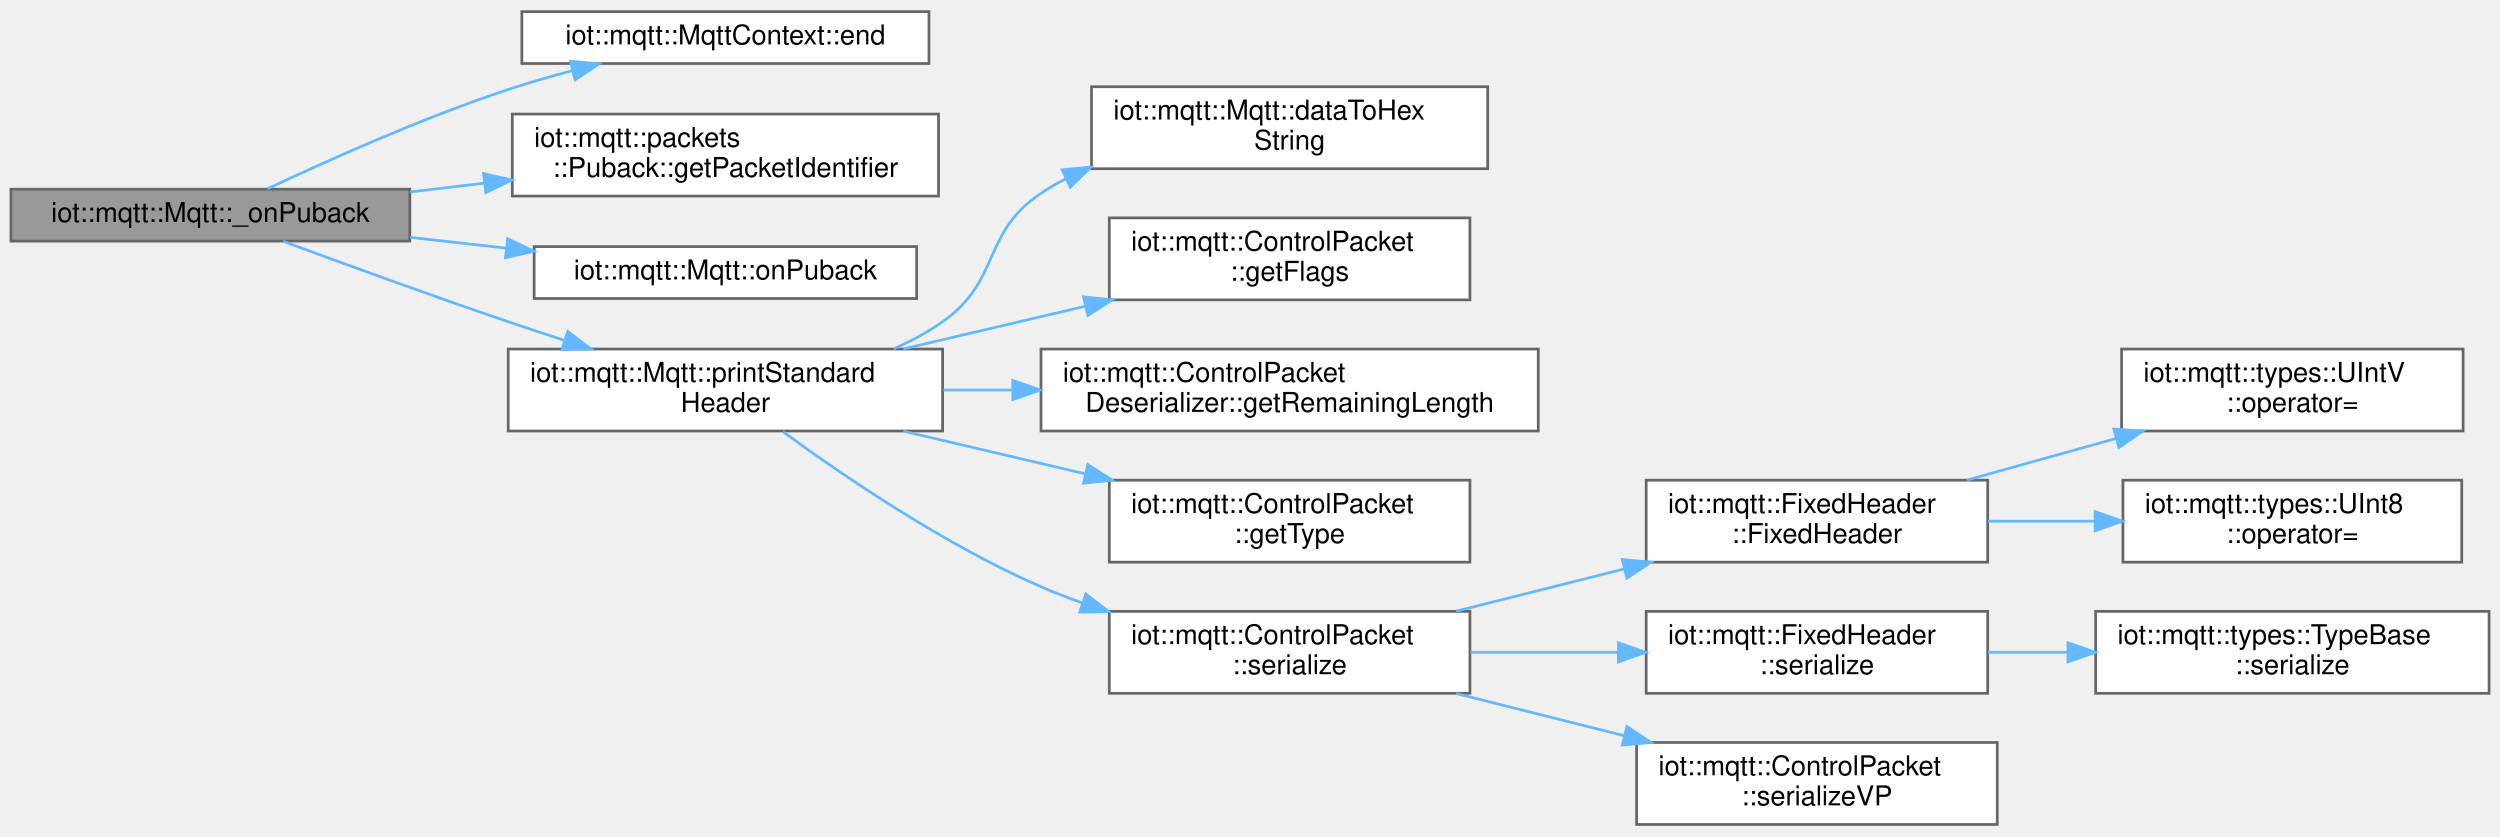
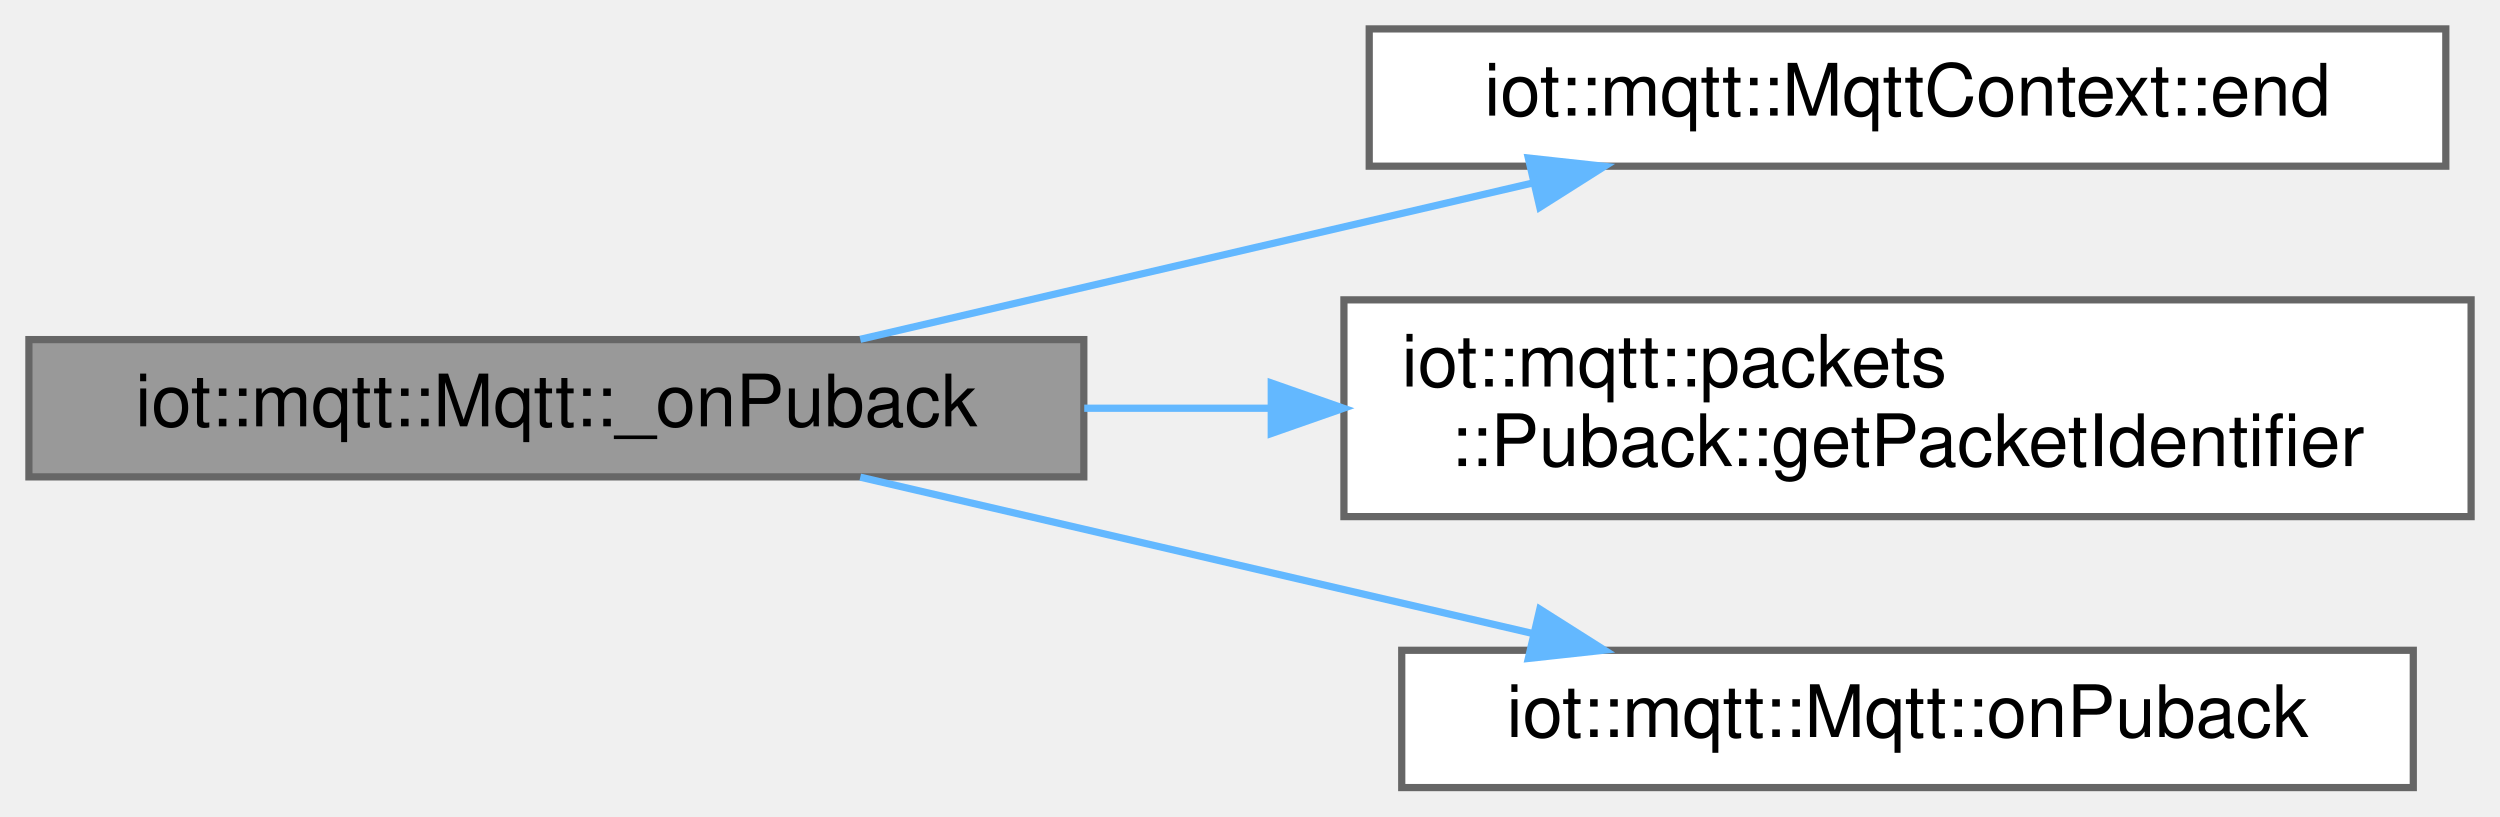
- <svg xmlns="http://www.w3.org/2000/svg" xmlns:xlink="http://www.w3.org/1999/xlink" width="915pt" height="306pt" viewBox="0.00 0.00 915.00 305.50">
-   <g id="graph0" class="graph" transform="scale(1 1) rotate(0) translate(4 301.5)">
+ <svg xmlns="http://www.w3.org/2000/svg" xmlns:xlink="http://www.w3.org/1999/xlink" width="346pt" height="113pt" viewBox="0.00 0.00 346.00 113.00">
+   <g id="graph0" class="graph" transform="scale(1 1) rotate(0) translate(4 109)">
    <g id="Node000001" class="node">
      <g id="a_Node000001">
        <a xlink:title=" ">
-           <polygon fill="#999999" stroke="#666666" points="146,-232.5 0,-232.5 0,-213.5 146,-213.5 146,-232.5" />
-           <text text-anchor="middle" x="73" y="-220.5" font-family="Helvetica,sans-Serif" font-size="10.00">iot::mqtt::Mqtt::_onPuback</text>
+           <polygon fill="#999999" stroke="#666666" points="146,-62 0,-62 0,-43 146,-43 146,-62" />
+           <text text-anchor="middle" x="73" y="-50" font-family="Helvetica,sans-Serif" font-size="10.00">iot::mqtt::Mqtt::_onPuback</text>
        </a>
      </g>
    </g>
    <g id="Node000002" class="node">
      <g id="a_Node000002">
        <a xlink:href="classiot_1_1mqtt_1_1MqttContext.html#ada10a6f2fcf6953ed62d93bdb5907cd1" target="_top" xlink:title=" ">
-           <polygon fill="white" stroke="#666666" points="336,-297.5 187,-297.5 187,-278.5 336,-278.5 336,-297.5" />
-           <text text-anchor="middle" x="261.5" y="-285.5" font-family="Helvetica,sans-Serif" font-size="10.00">iot::mqtt::MqttContext::end</text>
+           <polygon fill="white" stroke="#666666" points="334.5,-105 185.5,-105 185.5,-86 334.5,-86 334.5,-105" />
+           <text text-anchor="middle" x="260" y="-93" font-family="Helvetica,sans-Serif" font-size="10.00">iot::mqtt::MqttContext::end</text>
        </a>
      </g>
    </g>
    <g id="edge1_Node000001_Node000002" class="edge">
      <g id="a_edge1_Node000001_Node000002">
        <a xlink:title=" ">
-           <path fill="none" stroke="#63b8ff" d="M93.92,-232.66C115.31,-242.76 150.47,-258.55 182,-269 189.49,-271.48 197.47,-273.79 205.38,-275.88" />
-           <polygon fill="#63b8ff" stroke="#63b8ff" points="204.75,-279.33 215.31,-278.41 206.48,-272.55 204.75,-279.33" />
+           <path fill="none" stroke="#63b8ff" d="M115.06,-62.04C142.48,-68.42 178.75,-76.85 208.02,-83.65" />
+           <polygon fill="#63b8ff" stroke="#63b8ff" points="207.52,-87.13 218.06,-85.98 209.11,-80.31 207.52,-87.13" />
        </a>
      </g>
    </g>
    <g id="Node000003" class="node">
      <g id="a_Node000003">
        <a xlink:href="classiot_1_1mqtt_1_1packets_1_1Puback.html#aa0456f45a53bb55fb5ac1e9991283ee0" target="_top" xlink:title=" ">
-           <polygon fill="white" stroke="#666666" points="339.5,-260 183.5,-260 183.5,-230 339.5,-230 339.5,-260" />
-           <text text-anchor="start" x="191.5" y="-248" font-family="Helvetica,sans-Serif" font-size="10.00">iot::mqtt::packets</text>
-           <text text-anchor="middle" x="261.5" y="-237" font-family="Helvetica,sans-Serif" font-size="10.00">::Puback::getPacketIdentifier</text>
+           <polygon fill="white" stroke="#666666" points="338,-67.5 182,-67.5 182,-37.5 338,-37.5 338,-67.5" />
+           <text text-anchor="start" x="190" y="-55.5" font-family="Helvetica,sans-Serif" font-size="10.00">iot::mqtt::packets</text>
+           <text text-anchor="middle" x="260" y="-44.5" font-family="Helvetica,sans-Serif" font-size="10.00">::Puback::getPacketIdentifier</text>
        </a>
      </g>
    </g>
    <g id="edge2_Node000001_Node000003" class="edge">
      <g id="a_edge2_Node000001_Node000003">
        <a xlink:title=" ">
-           <path fill="none" stroke="#63b8ff" d="M146.11,-231.51C154.97,-232.55 164.1,-233.63 173.16,-234.7" />
-           <polygon fill="#63b8ff" stroke="#63b8ff" points="172.99,-238.2 183.33,-235.9 173.81,-231.25 172.99,-238.2" />
+           <path fill="none" stroke="#63b8ff" d="M146.06,-52.5C154.51,-52.5 163.21,-52.5 171.85,-52.5" />
+           <polygon fill="#63b8ff" stroke="#63b8ff" points="171.94,-56 181.94,-52.5 171.94,-49 171.94,-56" />
        </a>
      </g>
    </g>
    <g id="Node000004" class="node">
      <g id="a_Node000004">
        <a xlink:href="classiot_1_1mqtt_1_1Mqtt.html#a686732ab2d709f1521689bd2fa43af19" target="_top" xlink:title=" ">
-           <polygon fill="white" stroke="#666666" points="331.5,-211.5 191.5,-211.5 191.5,-192.5 331.5,-192.5 331.5,-211.5" />
-           <text text-anchor="middle" x="261.5" y="-199.5" font-family="Helvetica,sans-Serif" font-size="10.00">iot::mqtt::Mqtt::onPuback</text>
+           <polygon fill="white" stroke="#666666" points="330,-19 190,-19 190,0 330,0 330,-19" />
+           <text text-anchor="middle" x="260" y="-7" font-family="Helvetica,sans-Serif" font-size="10.00">iot::mqtt::Mqtt::onPuback</text>
        </a>
      </g>
    </g>
    <g id="edge3_Node000001_Node000004" class="edge">
      <g id="a_edge3_Node000001_Node000004">
        <a xlink:title=" ">
-           <path fill="none" stroke="#63b8ff" d="M146.11,-214.88C157.6,-213.59 169.55,-212.24 181.2,-210.93" />
-           <polygon fill="#63b8ff" stroke="#63b8ff" points="181.8,-214.38 191.34,-209.79 181.01,-207.43 181.8,-214.38" />
-         </a>
-       </g>
-     </g>
-     <g id="Node000005" class="node">
-       <g id="a_Node000005">
-         <a xlink:href="classiot_1_1mqtt_1_1Mqtt.html#aad0ebe3e81b0c159295be7ff0c491bd1" target="_top" xlink:title=" ">
-           <polygon fill="white" stroke="#666666" points="341,-174 182,-174 182,-144 341,-144 341,-174" />
-           <text text-anchor="start" x="190" y="-162" font-family="Helvetica,sans-Serif" font-size="10.00">iot::mqtt::Mqtt::printStandard</text>
-           <text text-anchor="middle" x="261.5" y="-151" font-family="Helvetica,sans-Serif" font-size="10.00">Header</text>
-         </a>
-       </g>
-     </g>
-     <g id="edge4_Node000001_Node000005" class="edge">
-       <g id="a_edge4_Node000001_Node000005">
-         <a xlink:title=" ">
-           <path fill="none" stroke="#63b8ff" d="M99.65,-213.42C121.47,-205.35 153.69,-193.62 182,-184 188.55,-181.77 195.43,-179.5 202.28,-177.27" />
-           <polygon fill="#63b8ff" stroke="#63b8ff" points="203.81,-180.45 212.25,-174.05 201.66,-173.79 203.81,-180.45" />
-         </a>
-       </g>
-     </g>
-     <g id="Node000006" class="node">
-       <g id="a_Node000006">
-         <a xlink:href="classiot_1_1mqtt_1_1Mqtt.html#ab70d673e9ccb125cb5ed2449cfa1492c" target="_top" xlink:title=" ">
-           <polygon fill="white" stroke="#666666" points="540.5,-270 395.5,-270 395.5,-240 540.5,-240 540.5,-270" />
-           <text text-anchor="start" x="403.5" y="-258" font-family="Helvetica,sans-Serif" font-size="10.00">iot::mqtt::Mqtt::dataToHex</text>
-           <text text-anchor="middle" x="468" y="-247" font-family="Helvetica,sans-Serif" font-size="10.00">String</text>
-         </a>
-       </g>
-     </g>
-     <g id="edge5_Node000005_Node000006" class="edge">
-       <g id="a_edge5_Node000005_Node000006">
-         <a xlink:title=" ">
-           <path fill="none" stroke="#63b8ff" d="M323.04,-174.05C329.37,-176.84 335.5,-180.13 341,-184 362.53,-199.13 355.12,-216.39 377,-231 379.91,-232.95 382.98,-234.73 386.14,-236.38" />
-           <polygon fill="#63b8ff" stroke="#63b8ff" points="384.77,-239.6 395.31,-240.63 387.72,-233.25 384.77,-239.6" />
-         </a>
-       </g>
-     </g>
-     <g id="Node000007" class="node">
-       <g id="a_Node000007">
-         <a xlink:href="classiot_1_1mqtt_1_1ControlPacket.html#a5010a3ec8f0c9d1a95b1fd1e85d77f71" target="_top" xlink:title=" ">
-           <polygon fill="white" stroke="#666666" points="534,-222 402,-222 402,-192 534,-192 534,-222" />
-           <text text-anchor="start" x="410" y="-210" font-family="Helvetica,sans-Serif" font-size="10.00">iot::mqtt::ControlPacket</text>
-           <text text-anchor="middle" x="468" y="-199" font-family="Helvetica,sans-Serif" font-size="10.00">::getFlags</text>
-         </a>
-       </g>
-     </g>
-     <g id="edge6_Node000005_Node000007" class="edge">
-       <g id="a_edge6_Node000005_Node000007">
-         <a xlink:title=" ">
-           <path fill="none" stroke="#63b8ff" d="M326.64,-174.06C347.77,-179.01 371.43,-184.57 393.22,-189.68" />
-           <polygon fill="#63b8ff" stroke="#63b8ff" points="392.55,-193.12 403.08,-192 394.15,-186.31 392.55,-193.12" />
-         </a>
-       </g>
-     </g>
-     <g id="Node000008" class="node">
-       <g id="a_Node000008">
-         <a xlink:href="classiot_1_1mqtt_1_1ControlPacketDeserializer.html#a6cd8c2434ce8dc28c4b0c70967fc39cd" target="_top" xlink:title=" ">
-           <polygon fill="white" stroke="#666666" points="559,-174 377,-174 377,-144 559,-144 559,-174" />
-           <text text-anchor="start" x="385" y="-162" font-family="Helvetica,sans-Serif" font-size="10.00">iot::mqtt::ControlPacket</text>
-           <text text-anchor="middle" x="468" y="-151" font-family="Helvetica,sans-Serif" font-size="10.00">Deserializer::getRemainingLength</text>
-         </a>
-       </g>
-     </g>
-     <g id="edge7_Node000005_Node000008" class="edge">
-       <g id="a_edge7_Node000005_Node000008">
-         <a xlink:title=" ">
-           <path fill="none" stroke="#63b8ff" d="M341.27,-159C349.51,-159 357.97,-159 366.41,-159" />
-           <polygon fill="#63b8ff" stroke="#63b8ff" points="366.68,-162.5 376.68,-159 366.68,-155.5 366.68,-162.5" />
-         </a>
-       </g>
-     </g>
-     <g id="Node000009" class="node">
-       <g id="a_Node000009">
-         <a xlink:href="classiot_1_1mqtt_1_1ControlPacket.html#a2010ac4f0ef53a8c8140faa953b5a6cd" target="_top" xlink:title=" ">
-           <polygon fill="white" stroke="#666666" points="534,-126 402,-126 402,-96 534,-96 534,-126" />
-           <text text-anchor="start" x="410" y="-114" font-family="Helvetica,sans-Serif" font-size="10.00">iot::mqtt::ControlPacket</text>
-           <text text-anchor="middle" x="468" y="-103" font-family="Helvetica,sans-Serif" font-size="10.00">::getType</text>
-         </a>
-       </g>
-     </g>
-     <g id="edge8_Node000005_Node000009" class="edge">
-       <g id="a_edge8_Node000005_Node000009">
-         <a xlink:title=" ">
-           <path fill="none" stroke="#63b8ff" d="M326.64,-143.94C347.77,-138.99 371.43,-133.43 393.22,-128.32" />
-           <polygon fill="#63b8ff" stroke="#63b8ff" points="394.15,-131.69 403.08,-126 392.55,-124.88 394.15,-131.69" />
-         </a>
-       </g>
-     </g>
-     <g id="Node000010" class="node">
-       <g id="a_Node000010">
-         <a xlink:href="classiot_1_1mqtt_1_1ControlPacket.html#a05bfc24d7ae7380ef9b2fcb64ce37526" target="_top" xlink:title=" ">
-           <polygon fill="white" stroke="#666666" points="534,-78 402,-78 402,-48 534,-48 534,-78" />
-           <text text-anchor="start" x="410" y="-66" font-family="Helvetica,sans-Serif" font-size="10.00">iot::mqtt::ControlPacket</text>
-           <text text-anchor="middle" x="468" y="-55" font-family="Helvetica,sans-Serif" font-size="10.00">::serialize</text>
-         </a>
-       </g>
-     </g>
-     <g id="edge9_Node000005_Node000010" class="edge">
-       <g id="a_edge9_Node000005_Node000010">
-         <a xlink:title=" ">
-           <path fill="none" stroke="#63b8ff" d="M282.56,-143.75C304.63,-127.61 341.7,-102.38 377,-87 381.91,-84.86 387.06,-82.87 392.3,-81.03" />
-           <polygon fill="#63b8ff" stroke="#63b8ff" points="393.41,-84.35 401.8,-77.88 391.2,-77.71 393.41,-84.35" />
-         </a>
-       </g>
-     </g>
-     <g id="Node000011" class="node">
-       <g id="a_Node000011">
-         <a xlink:href="classiot_1_1mqtt_1_1FixedHeader.html#a45b8ecb57a876ecaec96ff3e59361b76" target="_top" xlink:title=" ">
-           <polygon fill="white" stroke="#666666" points="723.5,-126 598.5,-126 598.5,-96 723.5,-96 723.5,-126" />
-           <text text-anchor="start" x="606.5" y="-114" font-family="Helvetica,sans-Serif" font-size="10.00">iot::mqtt::FixedHeader</text>
-           <text text-anchor="middle" x="661" y="-103" font-family="Helvetica,sans-Serif" font-size="10.00">::FixedHeader</text>
-         </a>
-       </g>
-     </g>
-     <g id="edge10_Node000010_Node000011" class="edge">
-       <g id="a_edge10_Node000010_Node000011">
-         <a xlink:title=" ">
-           <path fill="none" stroke="#63b8ff" d="M528.91,-78.06C548.47,-82.97 570.34,-88.47 590.54,-93.54" />
-           <polygon fill="#63b8ff" stroke="#63b8ff" points="589.75,-96.95 600.3,-96 591.46,-90.17 589.75,-96.95" />
-         </a>
-       </g>
-     </g>
-     <g id="Node000014" class="node">
-       <g id="a_Node000014">
-         <a xlink:href="classiot_1_1mqtt_1_1FixedHeader.html#a8f92f1f71ca75c3516c7ba3ff7b0ebf5" target="_top" xlink:title=" ">
-           <polygon fill="white" stroke="#666666" points="723.5,-78 598.5,-78 598.5,-48 723.5,-48 723.5,-78" />
-           <text text-anchor="start" x="606.5" y="-66" font-family="Helvetica,sans-Serif" font-size="10.00">iot::mqtt::FixedHeader</text>
-           <text text-anchor="middle" x="661" y="-55" font-family="Helvetica,sans-Serif" font-size="10.00">::serialize</text>
-         </a>
-       </g>
-     </g>
-     <g id="edge13_Node000010_Node000014" class="edge">
-       <g id="a_edge13_Node000010_Node000014">
-         <a xlink:title=" ">
-           <path fill="none" stroke="#63b8ff" d="M534.2,-63C551.54,-63 570.38,-63 588.06,-63" />
-           <polygon fill="#63b8ff" stroke="#63b8ff" points="588.32,-66.5 598.32,-63 588.32,-59.5 588.32,-66.5" />
-         </a>
-       </g>
-     </g>
-     <g id="Node000016" class="node">
-       <g id="a_Node000016">
-         <a xlink:href="classiot_1_1mqtt_1_1ControlPacket.html#ab4f58bf0c1920d705af23c8d7636247f" target="_top" xlink:title=" ">
-           <polygon fill="white" stroke="#666666" points="727,-30 595,-30 595,0 727,0 727,-30" />
-           <text text-anchor="start" x="603" y="-18" font-family="Helvetica,sans-Serif" font-size="10.00">iot::mqtt::ControlPacket</text>
-           <text text-anchor="middle" x="661" y="-7" font-family="Helvetica,sans-Serif" font-size="10.00">::serializeVP</text>
-         </a>
-       </g>
-     </g>
-     <g id="edge15_Node000010_Node000016" class="edge">
-       <g id="a_edge15_Node000010_Node000016">
-         <a xlink:title=" ">
-           <path fill="none" stroke="#63b8ff" d="M528.91,-47.94C548.47,-43.03 570.34,-37.53 590.54,-32.46" />
-           <polygon fill="#63b8ff" stroke="#63b8ff" points="591.46,-35.83 600.3,-30 589.75,-29.05 591.46,-35.83" />
-         </a>
-       </g>
-     </g>
-     <g id="Node000012" class="node">
-       <g id="a_Node000012">
-         <a xlink:href="classiot_1_1mqtt_1_1types_1_1UIntV.html#a672679ce4242663e44de0be37001c764" target="_top" xlink:title=" ">
-           <polygon fill="white" stroke="#666666" points="897.5,-174 772.5,-174 772.5,-144 897.5,-144 897.5,-174" />
-           <text text-anchor="start" x="780.5" y="-162" font-family="Helvetica,sans-Serif" font-size="10.00">iot::mqtt::types::UIntV</text>
-           <text text-anchor="middle" x="835" y="-151" font-family="Helvetica,sans-Serif" font-size="10.00">::operator=</text>
-         </a>
-       </g>
-     </g>
-     <g id="edge11_Node000011_Node000012" class="edge">
-       <g id="a_edge11_Node000011_Node000012">
-         <a xlink:title=" ">
-           <path fill="none" stroke="#63b8ff" d="M715.95,-126.06C733.24,-130.88 752.55,-136.27 770.46,-141.27" />
-           <polygon fill="#63b8ff" stroke="#63b8ff" points="769.67,-144.68 780.24,-144 771.55,-137.94 769.67,-144.68" />
-         </a>
-       </g>
-     </g>
-     <g id="Node000013" class="node">
-       <g id="a_Node000013">
-         <a xlink:href="classiot_1_1mqtt_1_1types_1_1UInt8.html#ac58c30e21c435aa4c4f22de6549ce0b0" target="_top" xlink:title=" ">
-           <polygon fill="white" stroke="#666666" points="897,-126 773,-126 773,-96 897,-96 897,-126" />
-           <text text-anchor="start" x="781" y="-114" font-family="Helvetica,sans-Serif" font-size="10.00">iot::mqtt::types::UInt8</text>
-           <text text-anchor="middle" x="835" y="-103" font-family="Helvetica,sans-Serif" font-size="10.00">::operator=</text>
-         </a>
-       </g>
-     </g>
-     <g id="edge12_Node000011_Node000013" class="edge">
-       <g id="a_edge12_Node000011_Node000013">
-         <a xlink:title=" ">
-           <path fill="none" stroke="#63b8ff" d="M723.61,-111C736.24,-111 749.63,-111 762.56,-111" />
-           <polygon fill="#63b8ff" stroke="#63b8ff" points="762.82,-114.5 772.82,-111 762.82,-107.5 762.82,-114.5" />
-         </a>
-       </g>
-     </g>
-     <g id="Node000015" class="node">
-       <g id="a_Node000015">
-         <a xlink:href="classiot_1_1mqtt_1_1types_1_1TypeBase.html#a7e6939bfafb586b2c2990b485bc5218a" target="_top" xlink:title=" ">
-           <polygon fill="white" stroke="#666666" points="907,-78 763,-78 763,-48 907,-48 907,-78" />
-           <text text-anchor="start" x="771" y="-66" font-family="Helvetica,sans-Serif" font-size="10.00">iot::mqtt::types::TypeBase</text>
-           <text text-anchor="middle" x="835" y="-55" font-family="Helvetica,sans-Serif" font-size="10.00">::serialize</text>
-         </a>
-       </g>
-     </g>
-     <g id="edge14_Node000014_Node000015" class="edge">
-       <g id="a_edge14_Node000014_Node000015">
-         <a xlink:title=" ">
-           <path fill="none" stroke="#63b8ff" d="M723.61,-63C733.05,-63 742.93,-63 752.71,-63" />
-           <polygon fill="#63b8ff" stroke="#63b8ff" points="752.87,-66.5 762.87,-63 752.87,-59.5 752.87,-66.5" />
+           <path fill="none" stroke="#63b8ff" d="M115.06,-42.96C142.48,-36.58 178.75,-28.15 208.02,-21.35" />
+           <polygon fill="#63b8ff" stroke="#63b8ff" points="209.11,-24.69 218.06,-19.02 207.52,-17.87 209.11,-24.69" />
        </a>
      </g>
    </g>
  </g>
</svg>
